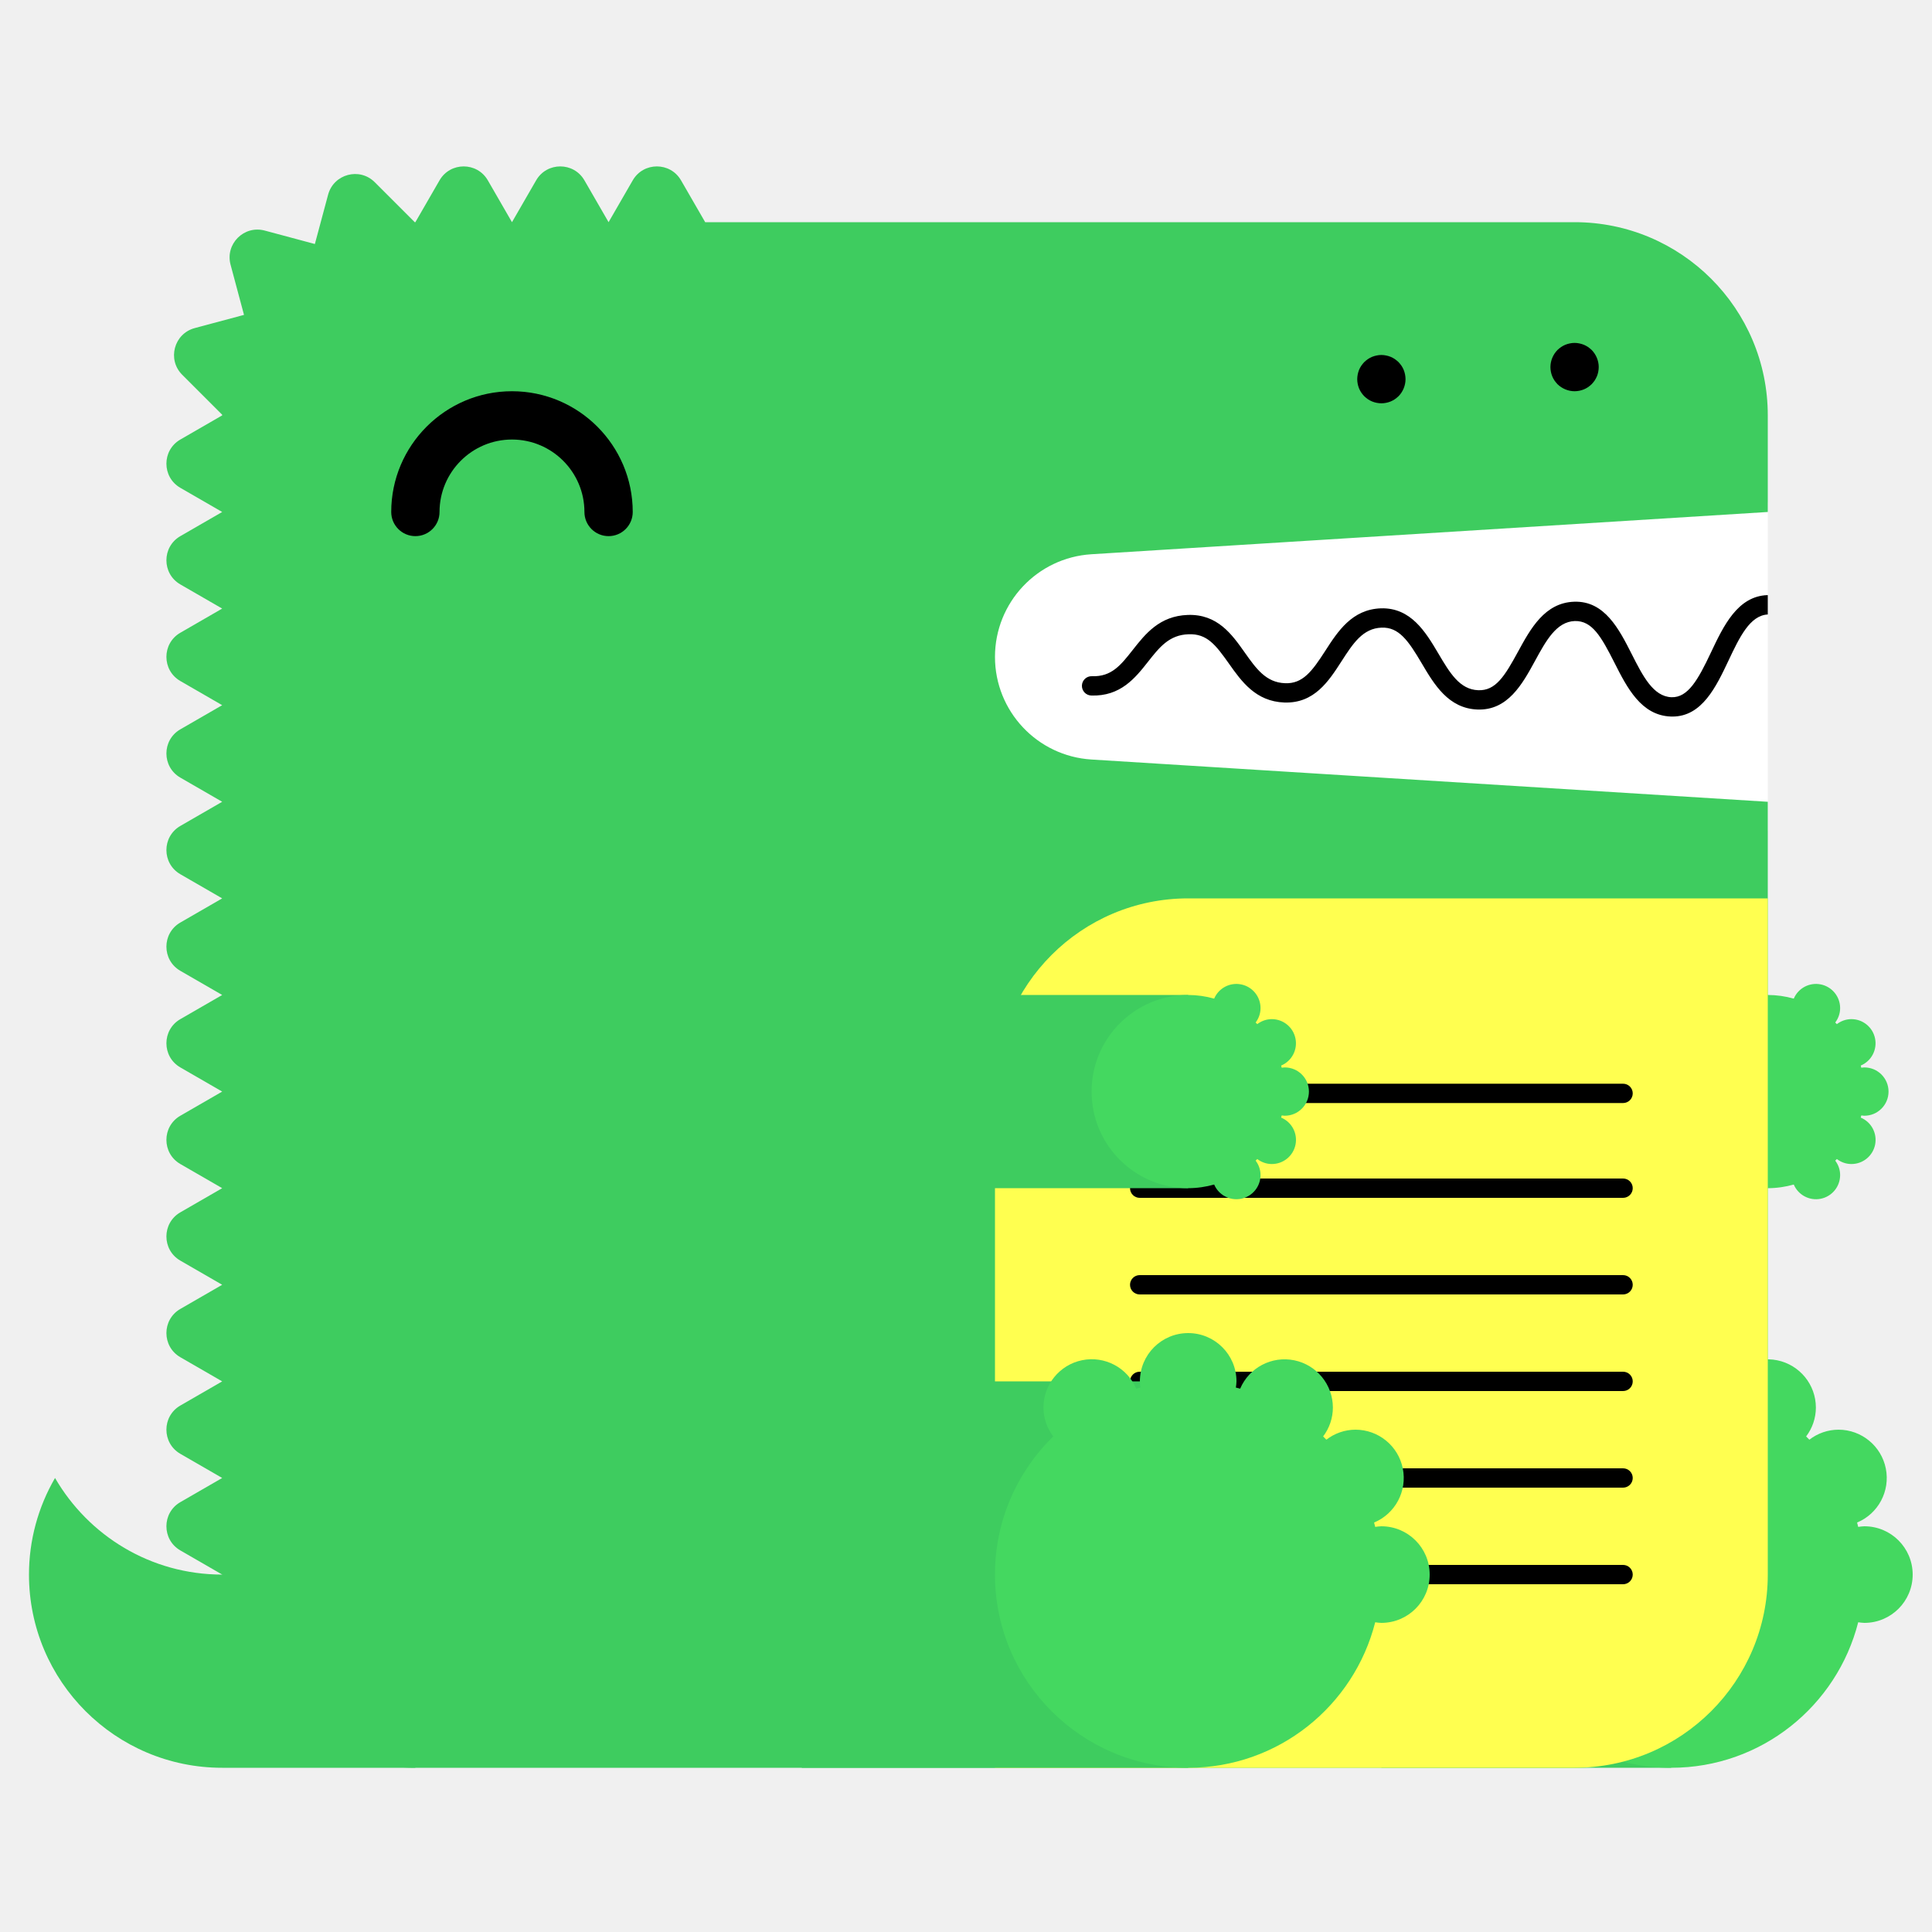
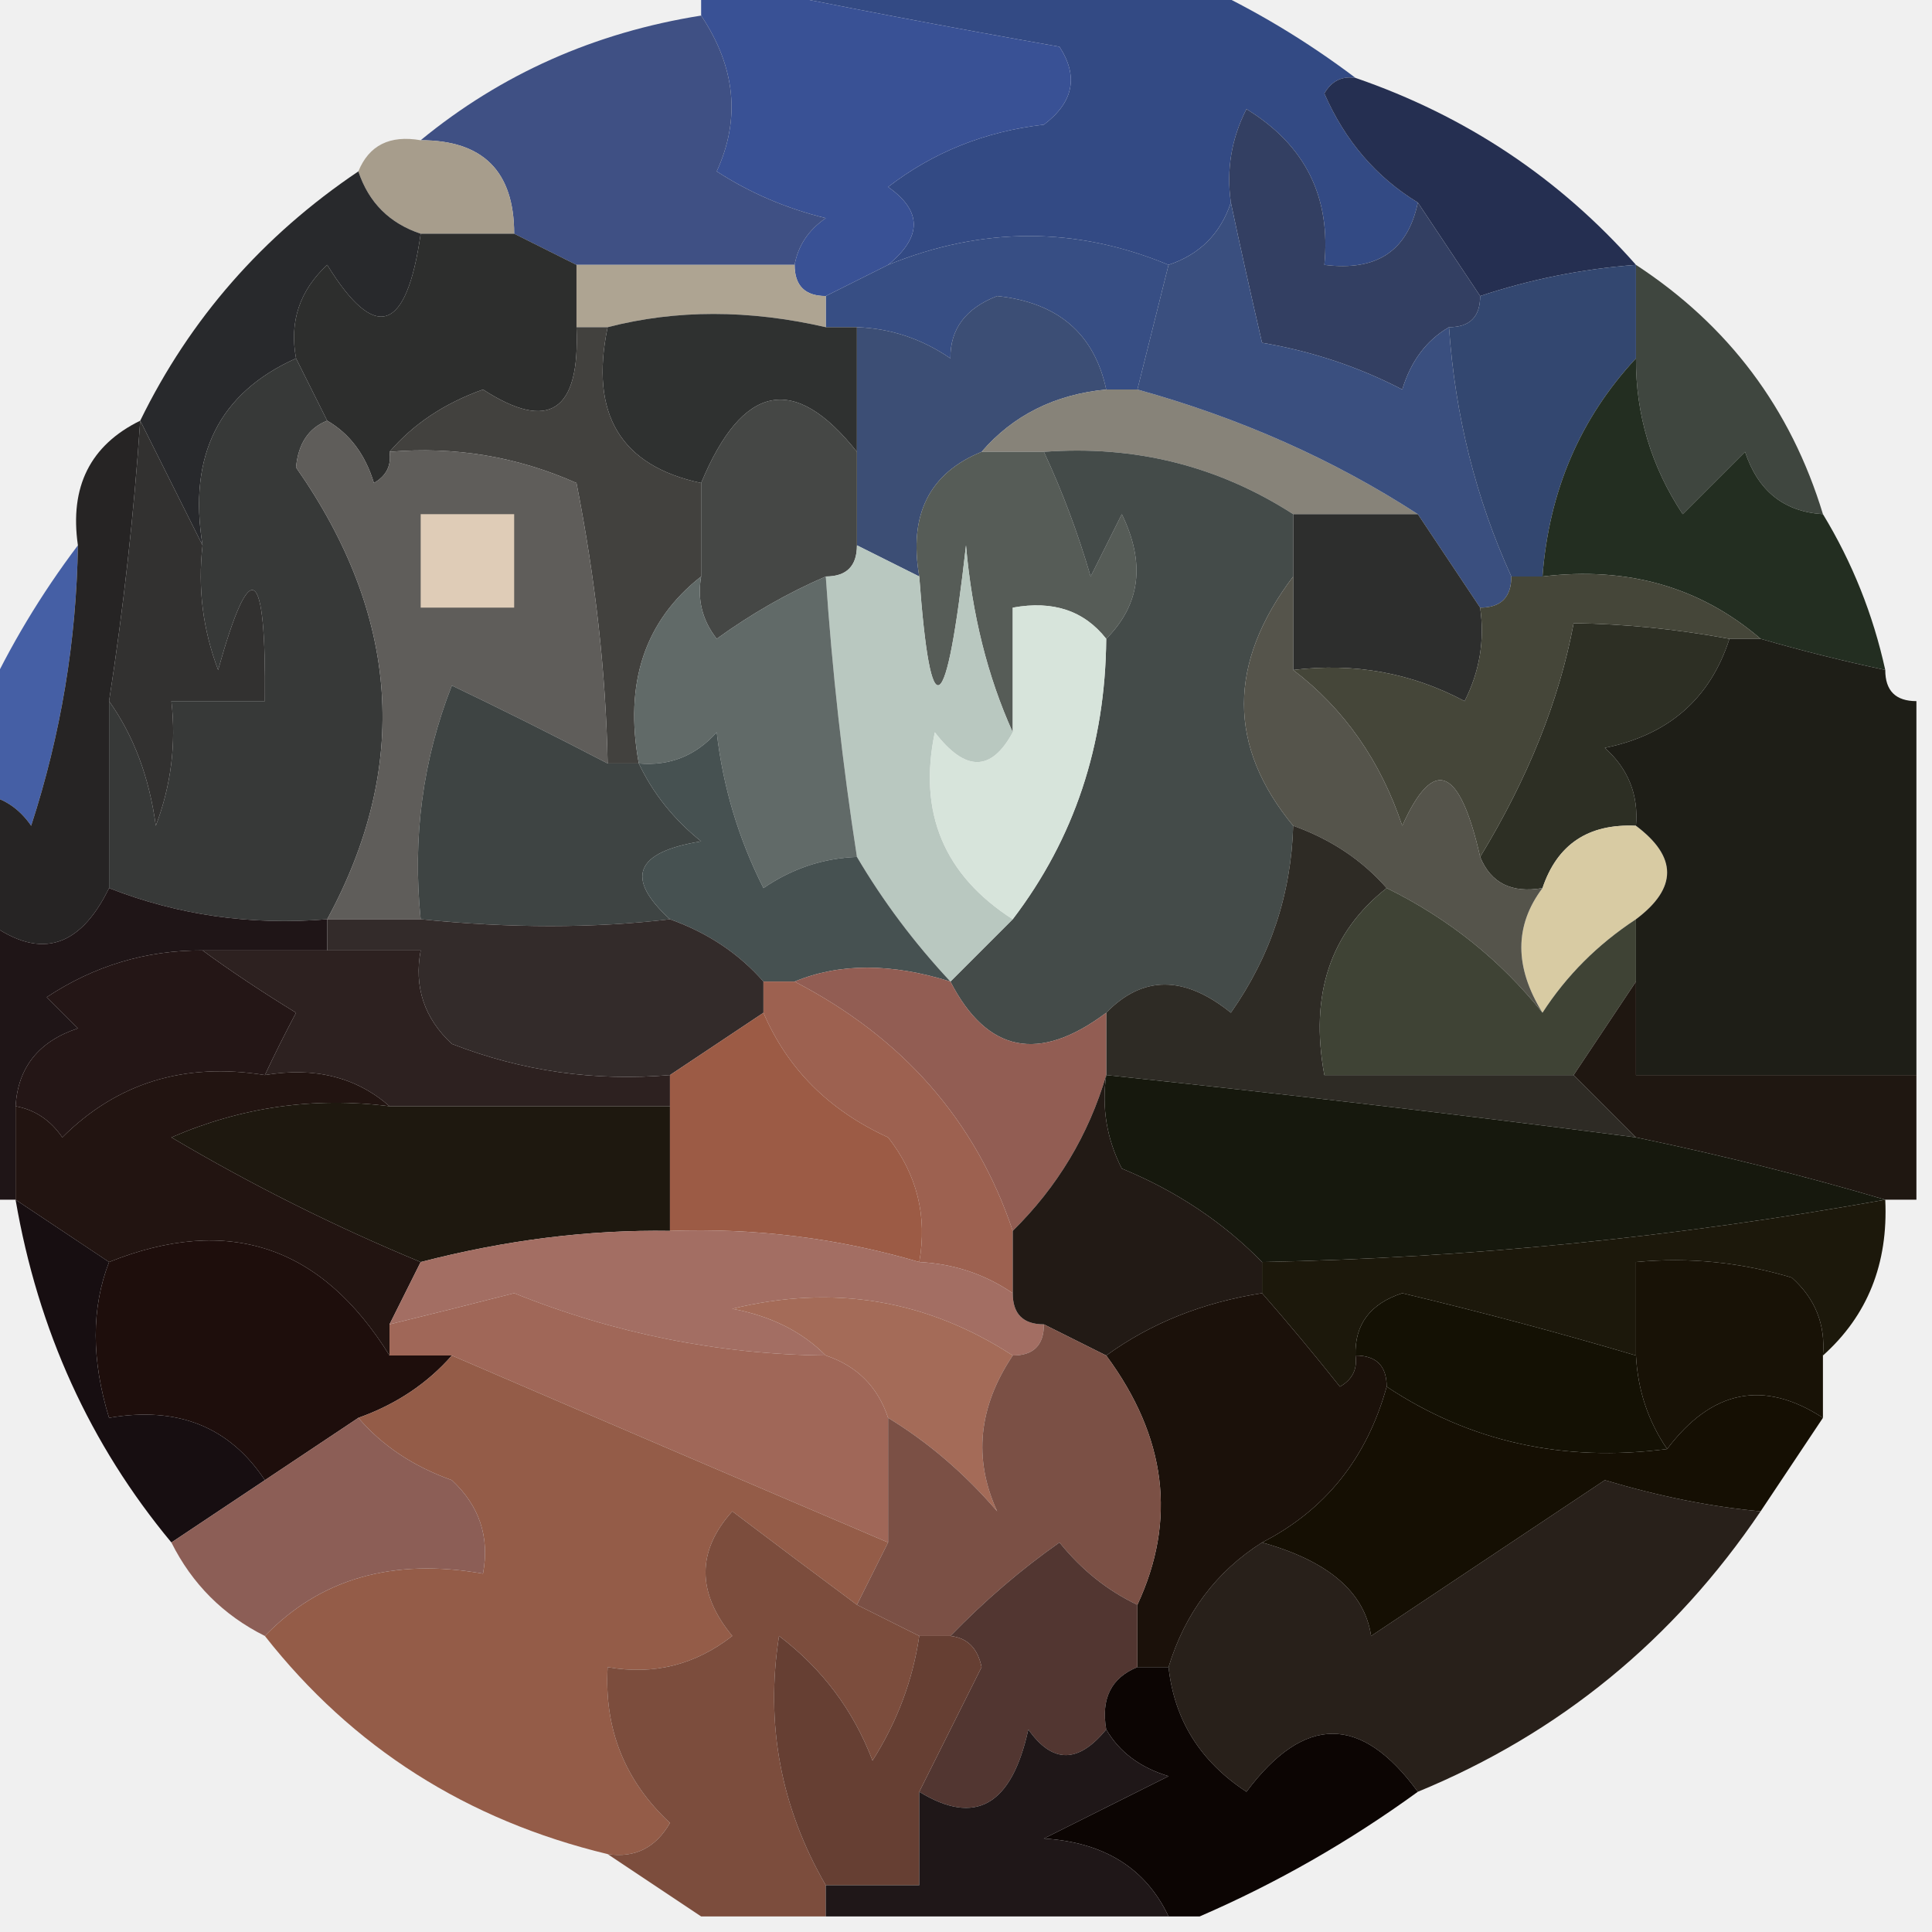
- <svg xmlns="http://www.w3.org/2000/svg" width="200" height="200" viewBox="0 0 200 200">
-   <g fill="none" fill-rule="evenodd">
-     <path fill="#FFF" d="M99 52h84v34H99z" />
-     <path d="M23 163c-7.398 0-13.843-4.027-17.303-10A19.886 19.886 0 0 0 3 163c0 11.046 8.954 20 20 20h20v-20H23z" fill="#3ECC5F" />
-     <path d="M112.98 57.376L183 53V43c0-11.046-8.954-20-20-20H73l-2.5-4.33c-1.112-1.925-3.889-1.925-5 0L63 23l-2.5-4.33c-1.111-1.925-3.889-1.925-5 0L53 23l-2.5-4.33c-1.111-1.925-3.889-1.925-5 0L43 23c-.022 0-.042.003-.065.003l-4.142-4.141c-1.57-1.571-4.252-.853-4.828 1.294l-1.369 5.104-5.192-1.392c-2.148-.575-4.111 1.389-3.535 3.536l1.39 5.193-5.102 1.367c-2.148.576-2.867 3.259-1.296 4.83l4.142 4.142c0 .021-.003.042-.003.064l-4.33 2.5c-1.925 1.111-1.925 3.889 0 5L23 53l-4.33 2.5c-1.925 1.111-1.925 3.889 0 5L23 63l-4.33 2.5c-1.925 1.111-1.925 3.889 0 5L23 73l-4.33 2.5c-1.925 1.111-1.925 3.889 0 5L23 83l-4.33 2.5c-1.925 1.111-1.925 3.889 0 5L23 93l-4.33 2.5c-1.925 1.111-1.925 3.889 0 5L23 103l-4.33 2.5c-1.925 1.111-1.925 3.889 0 5L23 113l-4.33 2.5c-1.925 1.111-1.925 3.889 0 5L23 123l-4.33 2.5c-1.925 1.111-1.925 3.889 0 5L23 133l-4.33 2.5c-1.925 1.111-1.925 3.889 0 5L23 143l-4.33 2.5c-1.925 1.111-1.925 3.889 0 5L23 153l-4.33 2.5c-1.925 1.111-1.925 3.889 0 5L23 163c0 11.046 8.954 20 20 20h120c11.046 0 20-8.954 20-20V83l-70.02-4.376A10.645 10.645 0 0 1 103 68c0-5.621 4.37-10.273 9.98-10.624" fill="#3ECC5F" />
-     <path fill="#3ECC5F" d="M143 183h30v-40h-30z" />
-     <path d="M193 158c-.219 0-.428.037-.639.064-.038-.15-.074-.301-.116-.451A5 5 0 0 0 190.32 148a4.96 4.96 0 0 0-3.016 1.036 26.531 26.531 0 0 0-.335-.336 4.955 4.955 0 0 0 1.011-2.987 5 5 0 0 0-9.599-1.959c-.148-.042-.297-.077-.445-.115.027-.211.064-.42.064-.639a5 5 0 0 0-5-5 5 5 0 0 0-5 5c0 .219.037.428.064.639-.148.038-.297.073-.445.115a4.998 4.998 0 0 0-9.599 1.959c0 1.125.384 2.151 1.011 2.987-3.717 3.632-6.031 8.693-6.031 14.3 0 11.046 8.954 20 20 20 9.339 0 17.16-6.41 19.361-15.064.211.027.42.064.639.064a5 5 0 0 0 5-5 5 5 0 0 0-5-5" fill="#44D860" />
-     <path fill="#3ECC5F" d="M153 123h30v-20h-30z" />
-     <path d="M193 115.5a2.5 2.5 0 1 0 0-5c-.109 0-.214.019-.319.032-.02-.075-.037-.15-.058-.225a2.501 2.501 0 0 0-.963-4.807c-.569 0-1.088.197-1.508.518a6.653 6.653 0 0 0-.168-.168c.314-.417.506-.931.506-1.494a2.5 2.5 0 0 0-4.8-.979A9.987 9.987 0 0 0 183 103c-5.522 0-10 4.478-10 10s4.478 10 10 10c.934 0 1.833-.138 2.69-.377a2.5 2.5 0 0 0 4.8-.979c0-.563-.192-1.077-.506-1.494.057-.055.113-.111.168-.168.42.321.939.518 1.508.518a2.5 2.5 0 0 0 .963-4.807c.021-.074.038-.15.058-.225.105.013.21.032.319.032" fill="#44D860" />
-     <path d="M63 55.5a2.5 2.5 0 0 1-2.5-2.5c0-4.136-3.364-7.5-7.5-7.5s-7.5 3.364-7.5 7.5a2.5 2.5 0 1 1-5 0c0-6.893 5.607-12.5 12.5-12.5S65.5 46.107 65.5 53a2.5 2.5 0 0 1-2.5 2.5" fill="#000" />
-     <path d="M103 183h60c11.046 0 20-8.954 20-20V93h-60c-11.046 0-20 8.954-20 20v70z" fill="#FFFF50" />
-     <path d="M168.02 124h-50.04a1 1 0 1 1 0-2h50.04a1 1 0 1 1 0 2m0 20h-50.04a1 1 0 1 1 0-2h50.04a1 1 0 1 1 0 2m0 20h-50.04a1 1 0 1 1 0-2h50.04a1 1 0 1 1 0 2m0-49.814h-50.04a1 1 0 1 1 0-2h50.04a1 1 0 1 1 0 2m0 19.814h-50.04a1 1 0 1 1 0-2h50.04a1 1 0 1 1 0 2m0 20h-50.04a1 1 0 1 1 0-2h50.04a1 1 0 1 1 0 2M183 61.611c-.012 0-.022-.006-.034-.005-3.09.105-4.552 3.196-5.842 5.923-1.346 2.85-2.387 4.703-4.093 4.647-1.889-.068-2.969-2.202-4.113-4.46-1.314-2.594-2.814-5.536-5.963-5.426-3.046.104-4.513 2.794-5.807 5.167-1.377 2.528-2.314 4.065-4.121 3.994-1.927-.07-2.951-1.805-4.136-3.813-1.321-2.236-2.848-4.75-5.936-4.664-2.994.103-4.465 2.385-5.763 4.4-1.373 2.13-2.335 3.428-4.165 3.351-1.973-.07-2.992-1.51-4.171-3.177-1.324-1.873-2.816-3.993-5.895-3.89-2.928.1-4.399 1.97-5.696 3.618-1.232 1.564-2.194 2.802-4.229 2.724a1 1 0 0 0-.072 2c3.017.101 4.545-1.8 5.872-3.487 1.177-1.496 2.193-2.787 4.193-2.855 1.926-.082 2.829 1.115 4.195 3.045 1.297 1.834 2.769 3.914 5.731 4.021 3.103.104 4.596-2.215 5.918-4.267 1.182-1.834 2.202-3.417 4.15-3.484 1.793-.067 2.769 1.35 4.145 3.681 1.297 2.197 2.766 4.686 5.787 4.796 3.125.108 4.634-2.62 5.949-5.035 1.139-2.088 2.214-4.06 4.119-4.126 1.793-.042 2.728 1.595 4.111 4.33 1.292 2.553 2.757 5.445 5.825 5.556l.169.003c3.064 0 4.518-3.075 5.805-5.794 1.139-2.41 2.217-4.68 4.067-4.773v-2z" fill="#000" />
-     <path fill="#3ECC5F" d="M83 183h40v-40H83z" />
-     <path d="M143 158c-.219 0-.428.037-.639.064-.038-.15-.074-.301-.116-.451A5 5 0 0 0 140.32 148a4.96 4.96 0 0 0-3.016 1.036 26.531 26.531 0 0 0-.335-.336 4.955 4.955 0 0 0 1.011-2.987 5 5 0 0 0-9.599-1.959c-.148-.042-.297-.077-.445-.115.027-.211.064-.42.064-.639a5 5 0 0 0-5-5 5 5 0 0 0-5 5c0 .219.037.428.064.639-.148.038-.297.073-.445.115a4.998 4.998 0 0 0-9.599 1.959c0 1.125.384 2.151 1.011 2.987-3.717 3.632-6.031 8.693-6.031 14.3 0 11.046 8.954 20 20 20 9.339 0 17.16-6.41 19.361-15.064.211.027.42.064.639.064a5 5 0 0 0 5-5 5 5 0 0 0-5-5" fill="#44D860" />
-     <path fill="#3ECC5F" d="M83 123h40v-20H83z" />
-     <path d="M133 115.5a2.5 2.5 0 1 0 0-5c-.109 0-.214.019-.319.032-.02-.075-.037-.15-.058-.225a2.501 2.501 0 0 0-.963-4.807c-.569 0-1.088.197-1.508.518a6.653 6.653 0 0 0-.168-.168c.314-.417.506-.931.506-1.494a2.5 2.5 0 0 0-4.8-.979A9.987 9.987 0 0 0 123 103c-5.522 0-10 4.478-10 10s4.478 10 10 10c.934 0 1.833-.138 2.69-.377a2.5 2.5 0 0 0 4.8-.979c0-.563-.192-1.077-.506-1.494.057-.055.113-.111.168-.168.42.321.939.518 1.508.518a2.5 2.5 0 0 0 .963-4.807c.021-.074.038-.15.058-.225.105.013.21.032.319.032" fill="#44D860" />
-     <path d="M143 41.75c-.16 0-.33-.02-.49-.05a2.52 2.52 0 0 1-.47-.14c-.15-.06-.29-.14-.431-.23-.13-.09-.259-.2-.38-.31-.109-.12-.219-.24-.309-.38s-.17-.28-.231-.43a2.619 2.619 0 0 1-.189-.96c0-.16.02-.33.05-.49.03-.16.08-.31.139-.47.061-.15.141-.29.231-.43.09-.13.2-.26.309-.38.121-.11.25-.22.38-.31.141-.09.281-.17.431-.23.149-.06.31-.11.47-.14.32-.07.65-.07.98 0 .159.03.32.08.47.14.149.06.29.14.43.23.13.09.259.2.38.31.11.12.22.25.31.38.09.14.17.28.23.43.06.16.11.31.14.47.029.16.05.33.05.49 0 .66-.271 1.31-.73 1.77-.121.11-.25.22-.38.31-.14.09-.281.17-.43.23a2.565 2.565 0 0 1-.96.19m20-1.25c-.66 0-1.3-.27-1.771-.73a3.802 3.802 0 0 1-.309-.38c-.09-.14-.17-.28-.231-.43a2.619 2.619 0 0 1-.189-.96c0-.66.27-1.3.729-1.77.121-.11.25-.22.38-.31.141-.09.281-.17.431-.23.149-.06.31-.11.47-.14.32-.07.66-.07.98 0 .159.03.32.08.47.14.149.06.29.14.43.23.13.09.259.2.38.31.459.47.73 1.11.73 1.77 0 .16-.021.33-.05.49-.03.16-.08.32-.14.47-.07.15-.14.29-.23.43-.09.13-.2.26-.31.38-.121.11-.25.22-.38.31-.14.09-.281.17-.43.23a2.565 2.565 0 0 1-.96.19" fill="#000" />
+ <svg xmlns="http://www.w3.org/2000/svg" version="1.1" width="62px" height="62px" style="shape-rendering:geometricPrecision; text-rendering:geometricPrecision; image-rendering:optimizeQuality; fill-rule:evenodd; clip-rule:evenodd">
+   <g>
+     <path style="opacity:1" fill="#334a84" d="M 23.5,-0.5 C 28.5,-0.5 33.5,-0.5 38.5,-0.5C 40.261,0.313 41.928,1.313 43.5,2.5C 43.062,2.435 42.728,2.601 42.5,3C 43.163,4.518 44.163,5.685 45.5,6.5C 45.179,8.048 44.179,8.715 42.5,8.5C 42.716,6.319 41.883,4.653 40,3.5C 39.517,4.448 39.35,5.448 39.5,6.5C 39.167,7.5 38.5,8.167 37.5,8.5C 34.535,7.266 31.535,7.266 28.5,8.5C 29.598,7.603 29.598,6.77 28.5,6C 29.949,4.883 31.616,4.216 33.5,4C 34.451,3.282 34.617,2.449 34,1.5C 30.397,0.865 26.897,0.198 23.5,-0.5 Z" />
+   </g>
+   <g>
+     <path style="opacity:1" fill="#395195" d="M 22.5,-0.5 C 22.833,-0.5 23.167,-0.5 23.5,-0.5C 26.897,0.198 30.397,0.865 34,1.5C 34.617,2.449 34.451,3.282 33.5,4C 31.616,4.216 29.949,4.883 28.5,6C 29.598,6.77 29.598,7.603 28.5,8.5C 27.833,8.833 27.167,9.167 26.5,9.5C 25.833,9.5 25.5,9.167 25.5,8.5C 25.611,7.883 25.944,7.383 26.5,7C 25.234,6.691 24.067,6.191 23,5.5C 23.771,3.82 23.605,2.153 22.5,0.5C 22.5,0.167 22.5,-0.167 22.5,-0.5 Z" />
+   </g>
+   <g>
+     <path style="opacity:1" fill="#3f5084" d="M 22.5,0.5 C 23.605,2.153 23.771,3.82 23,5.5C 24.067,6.191 25.234,6.691 26.5,7C 25.944,7.383 25.611,7.883 25.5,8.5C 23.167,8.5 20.833,8.5 18.5,8.5C 17.833,8.167 17.167,7.833 16.5,7.5C 16.5,5.5 15.5,4.5 13.5,4.5C 16.088,2.375 19.088,1.042 22.5,0.5 Z" />
+   </g>
+   <g>
+     <path style="opacity:1" fill="#a79d8c" d="M 13.5,4.5 C 15.5,4.5 16.5,5.5 16.5,7.5C 15.5,7.5 14.5,7.5 13.5,7.5C 12.5,7.167 11.833,6.5 11.5,5.5C 11.842,4.662 12.508,4.328 13.5,4.5 Z" />
+   </g>
+   <g>
+     <path style="opacity:1" fill="#374e84" d="M 37.5,8.5 C 37.167,9.833 36.833,11.167 36.5,12.5C 36.167,12.5 35.833,12.5 35.5,12.5C 35.116,10.707 33.95,9.707 32,9.5C 30.989,9.892 30.489,10.559 30.5,11.5C 29.583,10.873 28.583,10.539 27.5,10.5C 27.167,10.5 26.833,10.5 26.5,10.5C 26.5,10.167 26.5,9.833 26.5,9.5C 27.167,9.167 27.833,8.833 28.5,8.5C 31.535,7.266 34.535,7.266 37.5,8.5 Z" />
+   </g>
+   <g>
+     <path style="opacity:1" fill="#252f51" d="M 43.5,2.5 C 47.05,3.723 50.05,5.723 52.5,8.5C 50.784,8.629 49.117,8.962 47.5,9.5C 46.833,8.5 46.167,7.5 45.5,6.5C 44.163,5.685 43.163,4.518 42.5,3C 42.728,2.601 43.062,2.435 43.5,2.5 Z" />
+   </g>
+   <g>
+     <path style="opacity:1" fill="#aea492" d="M 18.5,8.5 C 20.833,8.5 23.167,8.5 25.5,8.5C 25.5,9.167 25.833,9.5 26.5,9.5C 26.5,9.833 26.5,10.167 26.5,10.5C 24.031,9.933 21.698,9.933 19.5,10.5C 19.167,10.5 18.833,10.5 18.5,10.5C 18.5,9.833 18.5,9.167 18.5,8.5 Z" />
+   </g>
+   <g>
+     <path style="opacity:1" fill="#333f62" d="M 45.5,6.5 C 46.167,7.5 46.833,8.5 47.5,9.5C 47.5,10.167 47.167,10.5 46.5,10.5C 45.778,10.918 45.278,11.584 45,12.5C 43.601,11.773 42.101,11.273 40.5,11C 40.129,9.397 39.795,7.897 39.5,6.5C 39.35,5.448 39.517,4.448 40,3.5C 41.883,4.653 42.716,6.319 42.5,8.5C 44.179,8.715 45.179,8.048 45.5,6.5 Z" />
+   </g>
+   <g>
+     <path style="opacity:0.98" fill="#242528" d="M 11.5,5.5 C 11.833,6.5 12.5,7.167 13.5,7.5C 13.048,10.674 12.048,11.008 10.5,8.5C 9.614,9.325 9.281,10.325 9.5,11.5C 7.031,12.607 6.031,14.607 6.5,17.5C 5.833,16.167 5.167,14.833 4.5,13.5C 6.094,10.236 8.427,7.569 11.5,5.5 Z" />
+   </g>
+   <g>
+     <path style="opacity:1" fill="#2d2e2d" d="M 13.5,7.5 C 14.5,7.5 15.5,7.5 16.5,7.5C 17.167,7.833 17.833,8.167 18.5,8.5C 18.5,9.167 18.5,9.833 18.5,10.5C 18.62,13.205 17.62,13.871 15.5,12.5C 14.261,12.942 13.261,13.609 12.5,14.5C 12.565,14.938 12.399,15.272 12,15.5C 11.722,14.584 11.222,13.918 10.5,13.5C 10.167,12.833 9.833,12.167 9.5,11.5C 9.281,10.325 9.614,9.325 10.5,8.5C 12.048,11.008 13.048,10.674 13.5,7.5 Z" />
+   </g>
+   <g>
+     <path style="opacity:1" fill="#2f3130" d="M 26.5,10.5 C 26.833,10.5 27.167,10.5 27.5,10.5C 27.5,11.833 27.5,13.167 27.5,14.5C 25.495,11.972 23.829,12.306 22.5,15.5C 19.916,14.952 18.916,13.285 19.5,10.5C 21.698,9.933 24.031,9.933 26.5,10.5 Z" />
+   </g>
+   <g>
+     <path style="opacity:1" fill="#3c4e75" d="M 35.5,12.5 C 33.847,12.66 32.514,13.326 31.5,14.5C 29.823,15.183 29.157,16.517 29.5,18.5C 28.833,18.167 28.167,17.833 27.5,17.5C 27.5,16.5 27.5,15.5 27.5,14.5C 27.5,13.167 27.5,11.833 27.5,10.5C 28.583,10.539 29.583,10.873 30.5,11.5C 30.489,10.559 30.989,9.892 32,9.5C 33.95,9.707 35.116,10.707 35.5,12.5 Z" />
+   </g>
+   <g>
+     <path style="opacity:1" fill="#878379" d="M 35.5,12.5 C 35.833,12.5 36.167,12.5 36.5,12.5C 39.795,13.414 42.795,14.747 45.5,16.5C 44.167,16.5 42.833,16.5 41.5,16.5C 39.087,14.949 36.421,14.283 33.5,14.5C 32.833,14.5 32.167,14.5 31.5,14.5C 32.514,13.326 33.847,12.66 35.5,12.5 Z" />
+   </g>
+   <g>
+     <path style="opacity:1" fill="#3a4f7f" d="M 39.5,6.5 C 39.795,7.897 40.129,9.397 40.5,11C 42.101,11.273 43.601,11.773 45,12.5C 45.278,11.584 45.778,10.918 46.5,10.5C 46.694,13.33 47.361,15.996 48.5,18.5C 48.5,19.167 48.167,19.5 47.5,19.5C 46.833,18.5 46.167,17.5 45.5,16.5C 42.795,14.747 39.795,13.414 36.5,12.5C 36.833,11.167 37.167,9.833 37.5,8.5C 38.5,8.167 39.167,7.5 39.5,6.5 Z" />
+   </g>
+   <g>
+     <path style="opacity:0.79" fill="#111910" d="M 52.5,8.5 C 55.471,10.443 57.471,13.109 58.5,16.5C 57.25,16.423 56.417,15.756 56,14.5C 55.333,15.167 54.667,15.833 54,16.5C 52.991,14.975 52.491,13.308 52.5,11.5C 52.5,10.5 52.5,9.5 52.5,8.5 Z" />
+   </g>
+   <g>
+     <path style="opacity:1" fill="#334770" d="M 52.5,8.5 C 52.5,9.5 52.5,10.5 52.5,11.5C 50.707,13.426 49.707,15.759 49.5,18.5C 49.167,18.5 48.833,18.5 48.5,18.5C 47.361,15.996 46.694,13.33 46.5,10.5C 47.167,10.5 47.5,10.167 47.5,9.5C 49.117,8.962 50.784,8.629 52.5,8.5 Z" />
+   </g>
+   <g>
+     <path style="opacity:1" fill="#373938" d="M 9.5,11.5 C 9.833,12.167 10.167,12.833 10.5,13.5C 9.903,13.735 9.57,14.235 9.5,15C 12.831,19.759 13.165,24.593 10.5,29.5C 8.05,29.702 5.717,29.369 3.5,28.5C 3.5,26.5 3.5,24.5 3.5,22.5C 4.29,23.608 4.79,24.942 5,26.5C 5.49,25.207 5.657,23.873 5.5,22.5C 6.5,22.5 7.5,22.5 8.5,22.5C 8.543,18.107 8.043,17.774 7,21.5C 6.51,20.207 6.343,18.873 6.5,17.5C 6.031,14.607 7.031,12.607 9.5,11.5 Z" />
+   </g>
+   <g>
+     <path style="opacity:1" fill="#232e21" d="M 52.5,11.5 C 52.491,13.308 52.991,14.975 54,16.5C 54.667,15.833 55.333,15.167 56,14.5C 56.417,15.756 57.25,16.423 58.5,16.5C 59.441,18.049 60.108,19.716 60.5,21.5C 59.126,21.208 57.793,20.875 56.5,20.5C 54.562,18.837 52.228,18.171 49.5,18.5C 49.707,15.759 50.707,13.426 52.5,11.5 Z" />
+   </g>
+   <g>
+     <path style="opacity:1" fill="#565c57" d="M 31.5,14.5 C 32.167,14.5 32.833,14.5 33.5,14.5C 34.09,15.766 34.59,17.099 35,18.5C 35.333,17.833 35.667,17.167 36,16.5C 36.765,18.066 36.598,19.399 35.5,20.5C 34.791,19.596 33.791,19.263 32.5,19.5C 32.5,20.833 32.5,22.167 32.5,23.5C 31.691,21.708 31.191,19.708 31,17.5C 30.366,23.134 29.866,23.468 29.5,18.5C 29.157,16.517 29.823,15.183 31.5,14.5 Z" />
+   </g>
+   <g>
+     <path style="opacity:1" fill="#42413e" d="M 18.5,10.5 C 18.833,10.5 19.167,10.5 19.5,10.5C 18.916,13.285 19.916,14.952 22.5,15.5C 22.5,16.5 22.5,17.5 22.5,18.5C 20.692,19.918 20.025,21.918 20.5,24.5C 20.167,24.5 19.833,24.5 19.5,24.5C 19.445,21.607 19.111,18.607 18.5,15.5C 16.591,14.652 14.591,14.318 12.5,14.5C 13.261,13.609 14.261,12.942 15.5,12.5C 17.62,13.871 18.62,13.205 18.5,10.5 Z" />
+   </g>
+   <g>
+     <path style="opacity:1" fill="#454745" d="M 27.5,14.5 C 27.5,15.5 27.5,16.5 27.5,17.5C 27.5,18.167 27.167,18.5 26.5,18.5C 25.279,19.028 24.113,19.695 23,20.5C 22.536,19.906 22.369,19.239 22.5,18.5C 22.5,17.5 22.5,16.5 22.5,15.5C 23.829,12.306 25.495,11.972 27.5,14.5 Z" />
+   </g>
+   <g>
+     <path style="opacity:1" fill="#2d2e2d" d="M 41.5,16.5 C 42.833,16.5 44.167,16.5 45.5,16.5C 46.167,17.5 46.833,18.5 47.5,19.5C 47.65,20.552 47.483,21.552 47,22.5C 45.3,21.594 43.467,21.261 41.5,21.5C 41.5,20.5 41.5,19.5 41.5,18.5C 41.5,17.833 41.5,17.167 41.5,16.5 Z" />
+   </g>
+   <g>
+     <path style="opacity:1" fill="#444b49" d="M 33.5,14.5 C 36.421,14.283 39.087,14.949 41.5,16.5C 41.5,17.167 41.5,17.833 41.5,18.5C 39.395,21.285 39.395,23.951 41.5,26.5C 41.435,28.696 40.768,30.696 39.5,32.5C 38.005,31.295 36.672,31.295 35.5,32.5C 33.344,34.118 31.677,33.784 30.5,31.5C 31.167,30.833 31.833,30.167 32.5,29.5C 34.472,26.916 35.472,23.916 35.5,20.5C 36.598,19.399 36.765,18.066 36,16.5C 35.667,17.167 35.333,17.833 35,18.5C 34.59,17.099 34.09,15.766 33.5,14.5 Z" />
+   </g>
+   <g>
+     <path style="opacity:1" fill="#323130" d="M 4.5,13.5 C 5.167,14.833 5.833,16.167 6.5,17.5C 6.343,18.873 6.51,20.207 7,21.5C 8.043,17.774 8.543,18.107 8.5,22.5C 7.5,22.5 6.5,22.5 5.5,22.5C 5.657,23.873 5.49,25.207 5,26.5C 4.79,24.942 4.29,23.608 3.5,22.5C 3.963,19.518 4.296,16.518 4.5,13.5 Z" />
+   </g>
+   <g>
+     <path style="opacity:1" fill="#5f5d5a" d="M 10.5,13.5 C 11.222,13.918 11.722,14.584 12,15.5C 12.399,15.272 12.565,14.938 12.5,14.5C 14.591,14.318 16.591,14.652 18.5,15.5C 19.111,18.607 19.445,21.607 19.5,24.5C 17.718,23.573 16.051,22.74 14.5,22C 13.565,24.381 13.232,26.881 13.5,29.5C 12.5,29.5 11.5,29.5 10.5,29.5C 13.165,24.593 12.831,19.759 9.5,15C 9.57,14.235 9.903,13.735 10.5,13.5 Z" />
+   </g>
+   <g>
+     <path style="opacity:1" fill="#dfccb7" d="M 13.5,16.5 C 14.5,16.5 15.5,16.5 16.5,16.5C 16.5,17.5 16.5,18.5 16.5,19.5C 15.5,19.5 14.5,19.5 13.5,19.5C 13.5,18.5 13.5,17.5 13.5,16.5 Z" />
+   </g>
+   <g>
+     <path style="opacity:1" fill="#b9c8c0" d="M 27.5,17.5 C 28.167,17.833 28.833,18.167 29.5,18.5C 29.866,23.468 30.366,23.134 31,17.5C 31.191,19.708 31.691,21.708 32.5,23.5C 31.811,24.774 30.977,24.774 30,23.5C 29.459,26.082 30.292,28.082 32.5,29.5C 31.833,30.167 31.167,30.833 30.5,31.5C 29.341,30.26 28.341,28.926 27.5,27.5C 27.037,24.518 26.704,21.518 26.5,18.5C 27.167,18.5 27.5,18.167 27.5,17.5 Z" />
+   </g>
+   <g>
+     <path style="opacity:1" fill="#2d2f24" d="M 55.5,20.5 C 54.884,22.417 53.55,23.584 51.5,24C 52.252,24.671 52.586,25.504 52.5,26.5C 50.973,26.427 49.973,27.094 49.5,28.5C 48.508,28.672 47.842,28.338 47.5,27.5C 49.043,24.96 50.043,22.46 50.5,20C 52.108,20.019 53.774,20.185 55.5,20.5 Z" />
+   </g>
+   <g>
+     <path style="opacity:1" fill="#616a68" d="M 22.5,18.5 C 22.369,19.239 22.536,19.906 23,20.5C 24.113,19.695 25.279,19.028 26.5,18.5C 26.704,21.518 27.037,24.518 27.5,27.5C 26.417,27.539 25.417,27.873 24.5,28.5C 23.702,26.922 23.202,25.256 23,23.5C 22.329,24.252 21.496,24.586 20.5,24.5C 20.025,21.918 20.692,19.918 22.5,18.5 Z" />
+   </g>
+   <g>
+     <path style="opacity:1" fill="#455fa5" d="M 2.5,17.5 C 2.453,20.568 1.953,23.568 1,26.5C 0.617,25.944 0.117,25.611 -0.5,25.5C -0.5,24.5 -0.5,23.5 -0.5,22.5C 0.313,20.739 1.313,19.073 2.5,17.5 Z" />
+   </g>
+   <g>
+     <path style="opacity:1" fill="#3e4443" d="M 19.5,24.5 C 19.833,24.5 20.167,24.5 20.5,24.5C 20.953,25.458 21.619,26.292 22.5,27C 20.381,27.342 20.047,28.175 21.5,29.5C 19.043,29.792 16.376,29.792 13.5,29.5C 13.232,26.881 13.565,24.381 14.5,22C 16.051,22.74 17.718,23.573 19.5,24.5 Z" />
+   </g>
+   <g>
+     <path style="opacity:1" fill="#465151" d="M 27.5,27.5 C 28.341,28.926 29.341,30.26 30.5,31.5C 28.602,30.904 26.935,30.904 25.5,31.5C 25.167,31.5 24.833,31.5 24.5,31.5C 23.709,30.599 22.709,29.932 21.5,29.5C 20.047,28.175 20.381,27.342 22.5,27C 21.619,26.292 20.953,25.458 20.5,24.5C 21.496,24.586 22.329,24.252 23,23.5C 23.202,25.256 23.702,26.922 24.5,28.5C 25.417,27.873 26.417,27.539 27.5,27.5 Z" />
+   </g>
+   <g>
+     <path style="opacity:1" fill="#454639" d="M 48.5,18.5 C 48.833,18.5 49.167,18.5 49.5,18.5C 52.228,18.171 54.562,18.837 56.5,20.5C 56.167,20.5 55.833,20.5 55.5,20.5C 53.774,20.185 52.108,20.019 50.5,20C 50.043,22.46 49.043,24.96 47.5,27.5C 46.841,24.592 46.007,24.258 45,26.5C 44.303,24.416 43.136,22.749 41.5,21.5C 43.467,21.261 45.3,21.594 47,22.5C 47.483,21.552 47.65,20.552 47.5,19.5C 48.167,19.5 48.5,19.167 48.5,18.5 Z" />
+   </g>
+   <g>
+     <path style="opacity:1" fill="#d7e4db" d="M 35.5,20.5 C 35.472,23.916 34.472,26.916 32.5,29.5C 30.292,28.082 29.459,26.082 30,23.5C 30.977,24.774 31.811,24.774 32.5,23.5C 32.5,22.167 32.5,20.833 32.5,19.5C 33.791,19.263 34.791,19.596 35.5,20.5 Z" />
+   </g>
+   <g>
+     <path style="opacity:1" fill="#d8cba3" d="M 52.5,26.5 C 53.833,27.5 53.833,28.5 52.5,29.5C 51.272,30.306 50.272,31.306 49.5,32.5C 48.595,31.036 48.595,29.702 49.5,28.5C 49.973,27.094 50.973,26.427 52.5,26.5 Z" />
+   </g>
+   <g>
+     <path style="opacity:1" fill="#262424" d="M 4.5,13.5 C 4.296,16.518 3.963,19.518 3.5,22.5C 3.5,24.5 3.5,26.5 3.5,28.5C 2.528,30.493 1.195,30.826 -0.5,29.5C -0.5,28.167 -0.5,26.833 -0.5,25.5C 0.117,25.611 0.617,25.944 1,26.5C 1.953,23.568 2.453,20.568 2.5,17.5C 2.229,15.62 2.896,14.287 4.5,13.5 Z" />
+   </g>
+   <g>
+     <path style="opacity:1" fill="#1e1e17" d="M 55.5,20.5 C 55.833,20.5 56.167,20.5 56.5,20.5C 57.793,20.875 59.126,21.208 60.5,21.5C 60.5,22.167 60.833,22.5 61.5,22.5C 61.5,26.5 61.5,30.5 61.5,34.5C 58.5,34.5 55.5,34.5 52.5,34.5C 52.5,33.5 52.5,32.5 52.5,31.5C 52.5,30.833 52.5,30.167 52.5,29.5C 53.833,28.5 53.833,27.5 52.5,26.5C 52.586,25.504 52.252,24.671 51.5,24C 53.55,23.584 54.884,22.417 55.5,20.5 Z" />
+   </g>
+   <g>
+     <path style="opacity:1" fill="#1f1517" d="M 3.5,28.5 C 5.717,29.369 8.05,29.702 10.5,29.5C 10.5,29.833 10.5,30.167 10.5,30.5C 9.167,30.5 7.833,30.5 6.5,30.5C 4.692,30.491 3.025,30.991 1.5,32C 1.833,32.333 2.167,32.667 2.5,33C 1.244,33.417 0.577,34.25 0.5,35.5C 0.5,36.5 0.5,37.5 0.5,38.5C 0.167,38.5 -0.167,38.5 -0.5,38.5C -0.5,35.5 -0.5,32.5 -0.5,29.5C 1.195,30.826 2.528,30.493 3.5,28.5 Z" />
+   </g>
+   <g>
+     <path style="opacity:1" fill="#241616" d="M 6.5,30.5 C 7.398,31.158 8.398,31.824 9.5,32.5C 9.137,33.184 8.804,33.85 8.5,34.5C 5.921,34.083 3.754,34.75 2,36.5C 1.617,35.944 1.117,35.611 0.5,35.5C 0.577,34.25 1.244,33.417 2.5,33C 2.167,32.667 1.833,32.333 1.5,32C 3.025,30.991 4.692,30.491 6.5,30.5 Z" />
+   </g>
+   <g>
+     <path style="opacity:1" fill="#2d2120" d="M 6.5,30.5 C 7.833,30.5 9.167,30.5 10.5,30.5C 11.5,30.5 12.5,30.5 13.5,30.5C 13.281,31.675 13.614,32.675 14.5,33.5C 16.747,34.374 19.08,34.708 21.5,34.5C 21.5,34.833 21.5,35.167 21.5,35.5C 18.5,35.5 15.5,35.5 12.5,35.5C 11.432,34.566 10.099,34.232 8.5,34.5C 8.804,33.85 9.137,33.184 9.5,32.5C 8.398,31.824 7.398,31.158 6.5,30.5 Z" />
+   </g>
+   <g>
+     <path style="opacity:1" fill="#55544b" d="M 41.5,18.5 C 41.5,19.5 41.5,20.5 41.5,21.5C 43.136,22.749 44.303,24.416 45,26.5C 46.007,24.258 46.841,24.592 47.5,27.5C 47.842,28.338 48.508,28.672 49.5,28.5C 48.595,29.702 48.595,31.036 49.5,32.5C 48.147,30.807 46.48,29.474 44.5,28.5C 43.709,27.599 42.709,26.932 41.5,26.5C 39.395,23.951 39.395,21.285 41.5,18.5 Z" />
+   </g>
+   <g>
+     <path style="opacity:1" fill="#332b2a" d="M 10.5,30.5 C 10.5,30.167 10.5,29.833 10.5,29.5C 11.5,29.5 12.5,29.5 13.5,29.5C 16.376,29.792 19.043,29.792 21.5,29.5C 22.709,29.932 23.709,30.599 24.5,31.5C 24.5,31.833 24.5,32.167 24.5,32.5C 23.5,33.167 22.5,33.833 21.5,34.5C 19.08,34.708 16.747,34.374 14.5,33.5C 13.614,32.675 13.281,31.675 13.5,30.5C 12.5,30.5 11.5,30.5 10.5,30.5 Z" />
+   </g>
+   <g>
+     <path style="opacity:1" fill="#2e2b25" d="M 41.5,26.5 C 42.709,26.932 43.709,27.599 44.5,28.5C 42.692,29.918 42.025,31.918 42.5,34.5C 45.167,34.5 47.833,34.5 50.5,34.5C 51.167,35.167 51.833,35.833 52.5,36.5C 46.845,35.768 41.179,35.101 35.5,34.5C 35.5,33.833 35.5,33.167 35.5,32.5C 36.672,31.295 38.005,31.295 39.5,32.5C 40.768,30.696 41.435,28.696 41.5,26.5 Z" />
+   </g>
+   <g>
+     <path style="opacity:1" fill="#3f4335" d="M 44.5,28.5 C 46.48,29.474 48.147,30.807 49.5,32.5C 50.272,31.306 51.272,30.306 52.5,29.5C 52.5,30.167 52.5,30.833 52.5,31.5C 51.833,32.5 51.167,33.5 50.5,34.5C 47.833,34.5 45.167,34.5 42.5,34.5C 42.025,31.918 42.692,29.918 44.5,28.5 Z" />
+   </g>
+   <g>
+     <path style="opacity:1" fill="#221411" d="M 8.5,34.5 C 10.099,34.232 11.432,34.566 12.5,35.5C 10.076,35.192 7.743,35.526 5.5,36.5C 8.074,38.024 10.741,39.358 13.5,40.5C 13.167,41.167 12.833,41.833 12.5,42.5C 12.5,42.833 12.5,43.167 12.5,43.5C 10.317,39.973 7.317,38.973 3.5,40.5C 2.5,39.833 1.5,39.167 0.5,38.5C 0.5,37.5 0.5,36.5 0.5,35.5C 1.117,35.611 1.617,35.944 2,36.5C 3.754,34.75 5.921,34.083 8.5,34.5 Z" />
+   </g>
+   <g>
+     <path style="opacity:1" fill="#925d53" d="M 25.5,31.5 C 26.935,30.904 28.602,30.904 30.5,31.5C 31.677,33.784 33.344,34.118 35.5,32.5C 35.5,33.167 35.5,33.833 35.5,34.5C 34.935,36.42 33.935,38.087 32.5,39.5C 31.317,35.973 28.983,33.307 25.5,31.5 Z" />
+   </g>
+   <g>
+     <path style="opacity:1" fill="#1f1711" d="M 52.5,31.5 C 52.5,32.5 52.5,33.5 52.5,34.5C 55.5,34.5 58.5,34.5 61.5,34.5C 61.5,35.833 61.5,37.167 61.5,38.5C 61.167,38.5 60.833,38.5 60.5,38.5C 57.947,37.745 55.28,37.078 52.5,36.5C 51.833,35.833 51.167,35.167 50.5,34.5C 51.167,33.5 51.833,32.5 52.5,31.5 Z" />
+   </g>
+   <g>
+     <path style="opacity:1" fill="#9d6150" d="M 24.5,32.5 C 24.5,32.167 24.5,31.833 24.5,31.5C 24.833,31.5 25.167,31.5 25.5,31.5C 28.983,33.307 31.317,35.973 32.5,39.5C 32.5,40.167 32.5,40.833 32.5,41.5C 31.609,40.89 30.609,40.557 29.5,40.5C 29.762,39.022 29.429,37.689 28.5,36.5C 26.603,35.632 25.27,34.299 24.5,32.5 Z" />
+   </g>
+   <g>
+     <path style="opacity:1" fill="#1e180f" d="M 12.5,35.5 C 15.5,35.5 18.5,35.5 21.5,35.5C 21.5,36.833 21.5,38.167 21.5,39.5C 18.897,39.459 16.23,39.793 13.5,40.5C 10.741,39.358 8.074,38.024 5.5,36.5C 7.743,35.526 10.076,35.192 12.5,35.5 Z" />
+   </g>
+   <g>
+     <path style="opacity:1" fill="#9c5b45" d="M 24.5,32.5 C 25.27,34.299 26.603,35.632 28.5,36.5C 29.429,37.689 29.762,39.022 29.5,40.5C 26.904,39.735 24.237,39.401 21.5,39.5C 21.5,38.167 21.5,36.833 21.5,35.5C 21.5,35.167 21.5,34.833 21.5,34.5C 22.5,33.833 23.5,33.167 24.5,32.5 Z" />
+   </g>
+   <g>
+     <path style="opacity:1" fill="#16180d" d="M 35.5,34.5 C 41.179,35.101 46.845,35.768 52.5,36.5C 55.28,37.078 57.947,37.745 60.5,38.5C 53.786,39.705 47.12,40.371 40.5,40.5C 39.251,39.222 37.751,38.222 36,37.5C 35.517,36.552 35.35,35.552 35.5,34.5 Z" />
+   </g>
+   <g>
+     <path style="opacity:1" fill="#1c180b" d="M 60.5,38.5 C 60.598,40.553 59.931,42.22 58.5,43.5C 58.586,42.504 58.252,41.671 57.5,41C 55.866,40.507 54.199,40.34 52.5,40.5C 52.5,41.5 52.5,42.5 52.5,43.5C 50.053,42.775 47.553,42.108 45,41.5C 43.97,41.836 43.47,42.503 43.5,43.5C 43.565,43.938 43.399,44.272 43,44.5C 42.148,43.429 41.315,42.429 40.5,41.5C 40.5,41.167 40.5,40.833 40.5,40.5C 47.12,40.371 53.786,39.705 60.5,38.5 Z" />
+   </g>
+   <g>
+     <path style="opacity:1" fill="#a36e63" d="M 21.5,39.5 C 24.237,39.401 26.904,39.735 29.5,40.5C 30.609,40.557 31.609,40.89 32.5,41.5C 32.5,42.167 32.833,42.5 33.5,42.5C 33.5,43.167 33.167,43.5 32.5,43.5C 29.741,41.707 26.741,41.207 23.5,42C 24.738,42.232 25.738,42.732 26.5,43.5C 23.049,43.462 19.716,42.795 16.5,41.5C 15.151,41.846 13.818,42.179 12.5,42.5C 12.833,41.833 13.167,41.167 13.5,40.5C 16.23,39.793 18.897,39.459 21.5,39.5 Z" />
+   </g>
+   <g>
+     <path style="opacity:1" fill="#1e0e0c" d="M 12.5,43.5 C 13.167,43.5 13.833,43.5 14.5,43.5C 13.71,44.401 12.71,45.068 11.5,45.5C 10.5,46.167 9.5,46.833 8.5,47.5C 7.365,45.787 5.698,45.12 3.5,45.5C 2.929,43.64 2.929,41.973 3.5,40.5C 7.317,38.973 10.317,39.973 12.5,43.5 Z" />
+   </g>
+   <g>
+     <path style="opacity:1" fill="#a46b58" d="M 32.5,43.5 C 31.395,45.153 31.229,46.82 32,48.5C 30.961,47.29 29.794,46.29 28.5,45.5C 28.167,44.5 27.5,43.833 26.5,43.5C 25.738,42.732 24.738,42.232 23.5,42C 26.741,41.207 29.741,41.707 32.5,43.5 Z" />
+   </g>
+   <g>
+     <path style="opacity:1" fill="#221a15" d="M 35.5,34.5 C 35.35,35.552 35.517,36.552 36,37.5C 37.751,38.222 39.251,39.222 40.5,40.5C 40.5,40.833 40.5,41.167 40.5,41.5C 38.597,41.796 36.93,42.462 35.5,43.5C 34.833,43.167 34.167,42.833 33.5,42.5C 32.833,42.5 32.5,42.167 32.5,41.5C 32.5,40.833 32.5,40.167 32.5,39.5C 33.935,38.087 34.935,36.42 35.5,34.5 Z" />
+   </g>
+   <g>
+     <path style="opacity:1" fill="#181206" d="M 58.5,43.5 C 58.5,44.167 58.5,44.833 58.5,45.5C 56.602,44.266 54.935,44.599 53.5,46.5C 52.89,45.609 52.557,44.609 52.5,43.5C 52.5,42.5 52.5,41.5 52.5,40.5C 54.199,40.34 55.866,40.507 57.5,41C 58.252,41.671 58.586,42.504 58.5,43.5 Z" />
+   </g>
+   <g>
+     <path style="opacity:1" fill="#a06758" d="M 26.5,43.5 C 27.5,43.833 28.167,44.5 28.5,45.5C 28.5,46.833 28.5,48.167 28.5,49.5C 23.912,47.545 19.245,45.545 14.5,43.5C 13.833,43.5 13.167,43.5 12.5,43.5C 12.5,43.167 12.5,42.833 12.5,42.5C 13.818,42.179 15.151,41.846 16.5,41.5C 19.716,42.795 23.049,43.462 26.5,43.5 Z" />
+   </g>
+   <g>
+     <path style="opacity:1" fill="#150f03" d="M 44.5,44.5 C 47.163,46.268 50.163,46.935 53.5,46.5C 54.935,44.599 56.602,44.266 58.5,45.5C 57.833,46.5 57.167,47.5 56.5,48.5C 54.932,48.359 53.265,48.026 51.5,47.5C 49.012,49.158 46.512,50.825 44,52.5C 43.794,51.095 42.627,50.095 40.5,49.5C 42.531,48.461 43.864,46.795 44.5,44.5 Z" />
+   </g>
+   <g>
+     <path style="opacity:1" fill="#141104" d="M 52.5,43.5 C 52.557,44.609 52.89,45.609 53.5,46.5C 50.163,46.935 47.163,46.268 44.5,44.5C 44.5,43.833 44.167,43.5 43.5,43.5C 43.47,42.503 43.97,41.836 45,41.5C 47.553,42.108 50.053,42.775 52.5,43.5 Z" />
+   </g>
+   <g>
+     <path style="opacity:1" fill="#170e11" d="M 0.5,38.5 C 1.5,39.167 2.5,39.833 3.5,40.5C 2.929,41.973 2.929,43.64 3.5,45.5C 5.698,45.12 7.365,45.787 8.5,47.5C 7.5,48.167 6.5,48.833 5.5,49.5C 2.887,46.355 1.22,42.689 0.5,38.5 Z" />
+   </g>
+   <g>
+     <path style="opacity:1" fill="#945c48" d="M 14.5,43.5 C 19.245,45.545 23.912,47.545 28.5,49.5C 28.167,50.167 27.833,50.833 27.5,51.5C 26.185,50.524 24.852,49.524 23.5,48.5C 22.355,49.776 22.355,51.109 23.5,52.5C 22.311,53.429 20.978,53.762 19.5,53.5C 19.383,55.483 20.05,57.15 21.5,58.5C 21.043,59.297 20.376,59.631 19.5,59.5C 14.978,58.411 11.311,56.078 8.5,52.5C 10.279,50.657 12.612,49.99 15.5,50.5C 15.719,49.325 15.386,48.325 14.5,47.5C 13.261,47.058 12.261,46.391 11.5,45.5C 12.71,45.068 13.71,44.401 14.5,43.5 Z" />
+   </g>
+   <g>
+     <path style="opacity:1" fill="#1b110a" d="M 40.5,41.5 C 41.315,42.429 42.148,43.429 43,44.5C 43.399,44.272 43.565,43.938 43.5,43.5C 44.167,43.5 44.5,43.833 44.5,44.5C 43.864,46.795 42.531,48.461 40.5,49.5C 39.026,50.436 38.026,51.77 37.5,53.5C 37.167,53.5 36.833,53.5 36.5,53.5C 36.5,52.833 36.5,52.167 36.5,51.5C 37.767,48.783 37.434,46.117 35.5,43.5C 36.93,42.462 38.597,41.796 40.5,41.5 Z" />
+   </g>
+   <g>
+     <path style="opacity:1" fill="#8c5e56" d="M 11.5,45.5 C 12.261,46.391 13.261,47.058 14.5,47.5C 15.386,48.325 15.719,49.325 15.5,50.5C 12.612,49.99 10.279,50.657 8.5,52.5C 7.167,51.833 6.167,50.833 5.5,49.5C 6.5,48.833 7.5,48.167 8.5,47.5C 9.5,46.833 10.5,46.167 11.5,45.5 Z" />
+   </g>
+   <g>
+     <path style="opacity:0.906" fill="#130a03" d="M 56.5,48.5 C 53.71,52.628 50.043,55.628 45.5,57.5C 43.688,55.017 41.855,55.017 40,57.5C 38.519,56.529 37.685,55.196 37.5,53.5C 38.026,51.77 39.026,50.436 40.5,49.5C 42.627,50.095 43.794,51.095 44,52.5C 46.512,50.825 49.012,49.158 51.5,47.5C 53.265,48.026 54.932,48.359 56.5,48.5 Z" />
+   </g>
+   <g>
+     <path style="opacity:1" fill="#7b5045" d="M 33.5,42.5 C 34.167,42.833 34.833,43.167 35.5,43.5C 37.434,46.117 37.767,48.783 36.5,51.5C 35.542,51.047 34.708,50.38 34,49.5C 32.777,50.357 31.611,51.357 30.5,52.5C 30.167,52.5 29.833,52.5 29.5,52.5C 28.833,52.167 28.167,51.833 27.5,51.5C 27.833,50.833 28.167,50.167 28.5,49.5C 28.5,48.167 28.5,46.833 28.5,45.5C 29.794,46.29 30.961,47.29 32,48.5C 31.229,46.82 31.395,45.153 32.5,43.5C 33.167,43.5 33.5,43.167 33.5,42.5 Z" />
+   </g>
+   <g>
+     <path style="opacity:1" fill="#7c4d3d" d="M 27.5,51.5 C 28.167,51.833 28.833,52.167 29.5,52.5C 29.291,53.922 28.791,55.255 28,56.5C 27.385,54.884 26.385,53.55 25,52.5C 24.554,55.333 25.054,57.999 26.5,60.5C 26.5,60.833 26.5,61.167 26.5,61.5C 25.167,61.5 23.833,61.5 22.5,61.5C 21.5,60.833 20.5,60.167 19.5,59.5C 20.376,59.631 21.043,59.297 21.5,58.5C 20.05,57.15 19.383,55.483 19.5,53.5C 20.978,53.762 22.311,53.429 23.5,52.5C 22.355,51.109 22.355,49.776 23.5,48.5C 24.852,49.524 26.185,50.524 27.5,51.5 Z" />
+   </g>
+   <g>
+     <path style="opacity:1" fill="#523631" d="M 36.5,51.5 C 36.5,52.167 36.5,52.833 36.5,53.5C 35.662,53.842 35.328,54.508 35.5,55.5C 34.603,56.598 33.77,56.598 33,55.5C 32.467,57.939 31.3,58.605 29.5,57.5C 30.153,56.193 30.82,54.86 31.5,53.5C 31.376,52.893 31.043,52.56 30.5,52.5C 31.611,51.357 32.777,50.357 34,49.5C 34.708,50.38 35.542,51.047 36.5,51.5 Z" />
+   </g>
+   <g>
+     <path style="opacity:1" fill="#663f33" d="M 29.5,52.5 C 29.833,52.5 30.167,52.5 30.5,52.5C 31.043,52.56 31.376,52.893 31.5,53.5C 30.82,54.86 30.153,56.193 29.5,57.5C 29.5,58.5 29.5,59.5 29.5,60.5C 28.5,60.5 27.5,60.5 26.5,60.5C 25.054,57.999 24.554,55.333 25,52.5C 26.385,53.55 27.385,54.884 28,56.5C 28.791,55.255 29.291,53.922 29.5,52.5 Z" />
+   </g>
+   <g>
+     <path style="opacity:1" fill="#0c0503" d="M 36.5,53.5 C 36.833,53.5 37.167,53.5 37.5,53.5C 37.685,55.196 38.519,56.529 40,57.5C 41.855,55.017 43.688,55.017 45.5,57.5C 43.297,59.1 40.964,60.434 38.5,61.5C 38.167,61.5 37.833,61.5 37.5,61.5C 36.77,59.955 35.437,59.122 33.5,59C 34.833,58.333 36.167,57.667 37.5,57C 36.584,56.722 35.917,56.222 35.5,55.5C 35.328,54.508 35.662,53.842 36.5,53.5 Z" />
+   </g>
+   <g>
+     <path style="opacity:1" fill="#1f1718" d="M 35.5,55.5 C 35.917,56.222 36.584,56.722 37.5,57C 36.167,57.667 34.833,58.333 33.5,59C 35.437,59.122 36.77,59.955 37.5,61.5C 33.833,61.5 30.167,61.5 26.5,61.5C 26.5,61.167 26.5,60.833 26.5,60.5C 27.5,60.5 28.5,60.5 29.5,60.5C 29.5,59.5 29.5,58.5 29.5,57.5C 31.3,58.605 32.467,57.939 33,55.5C 33.77,56.598 34.603,56.598 35.5,55.5 Z" />
  </g>
</svg>
